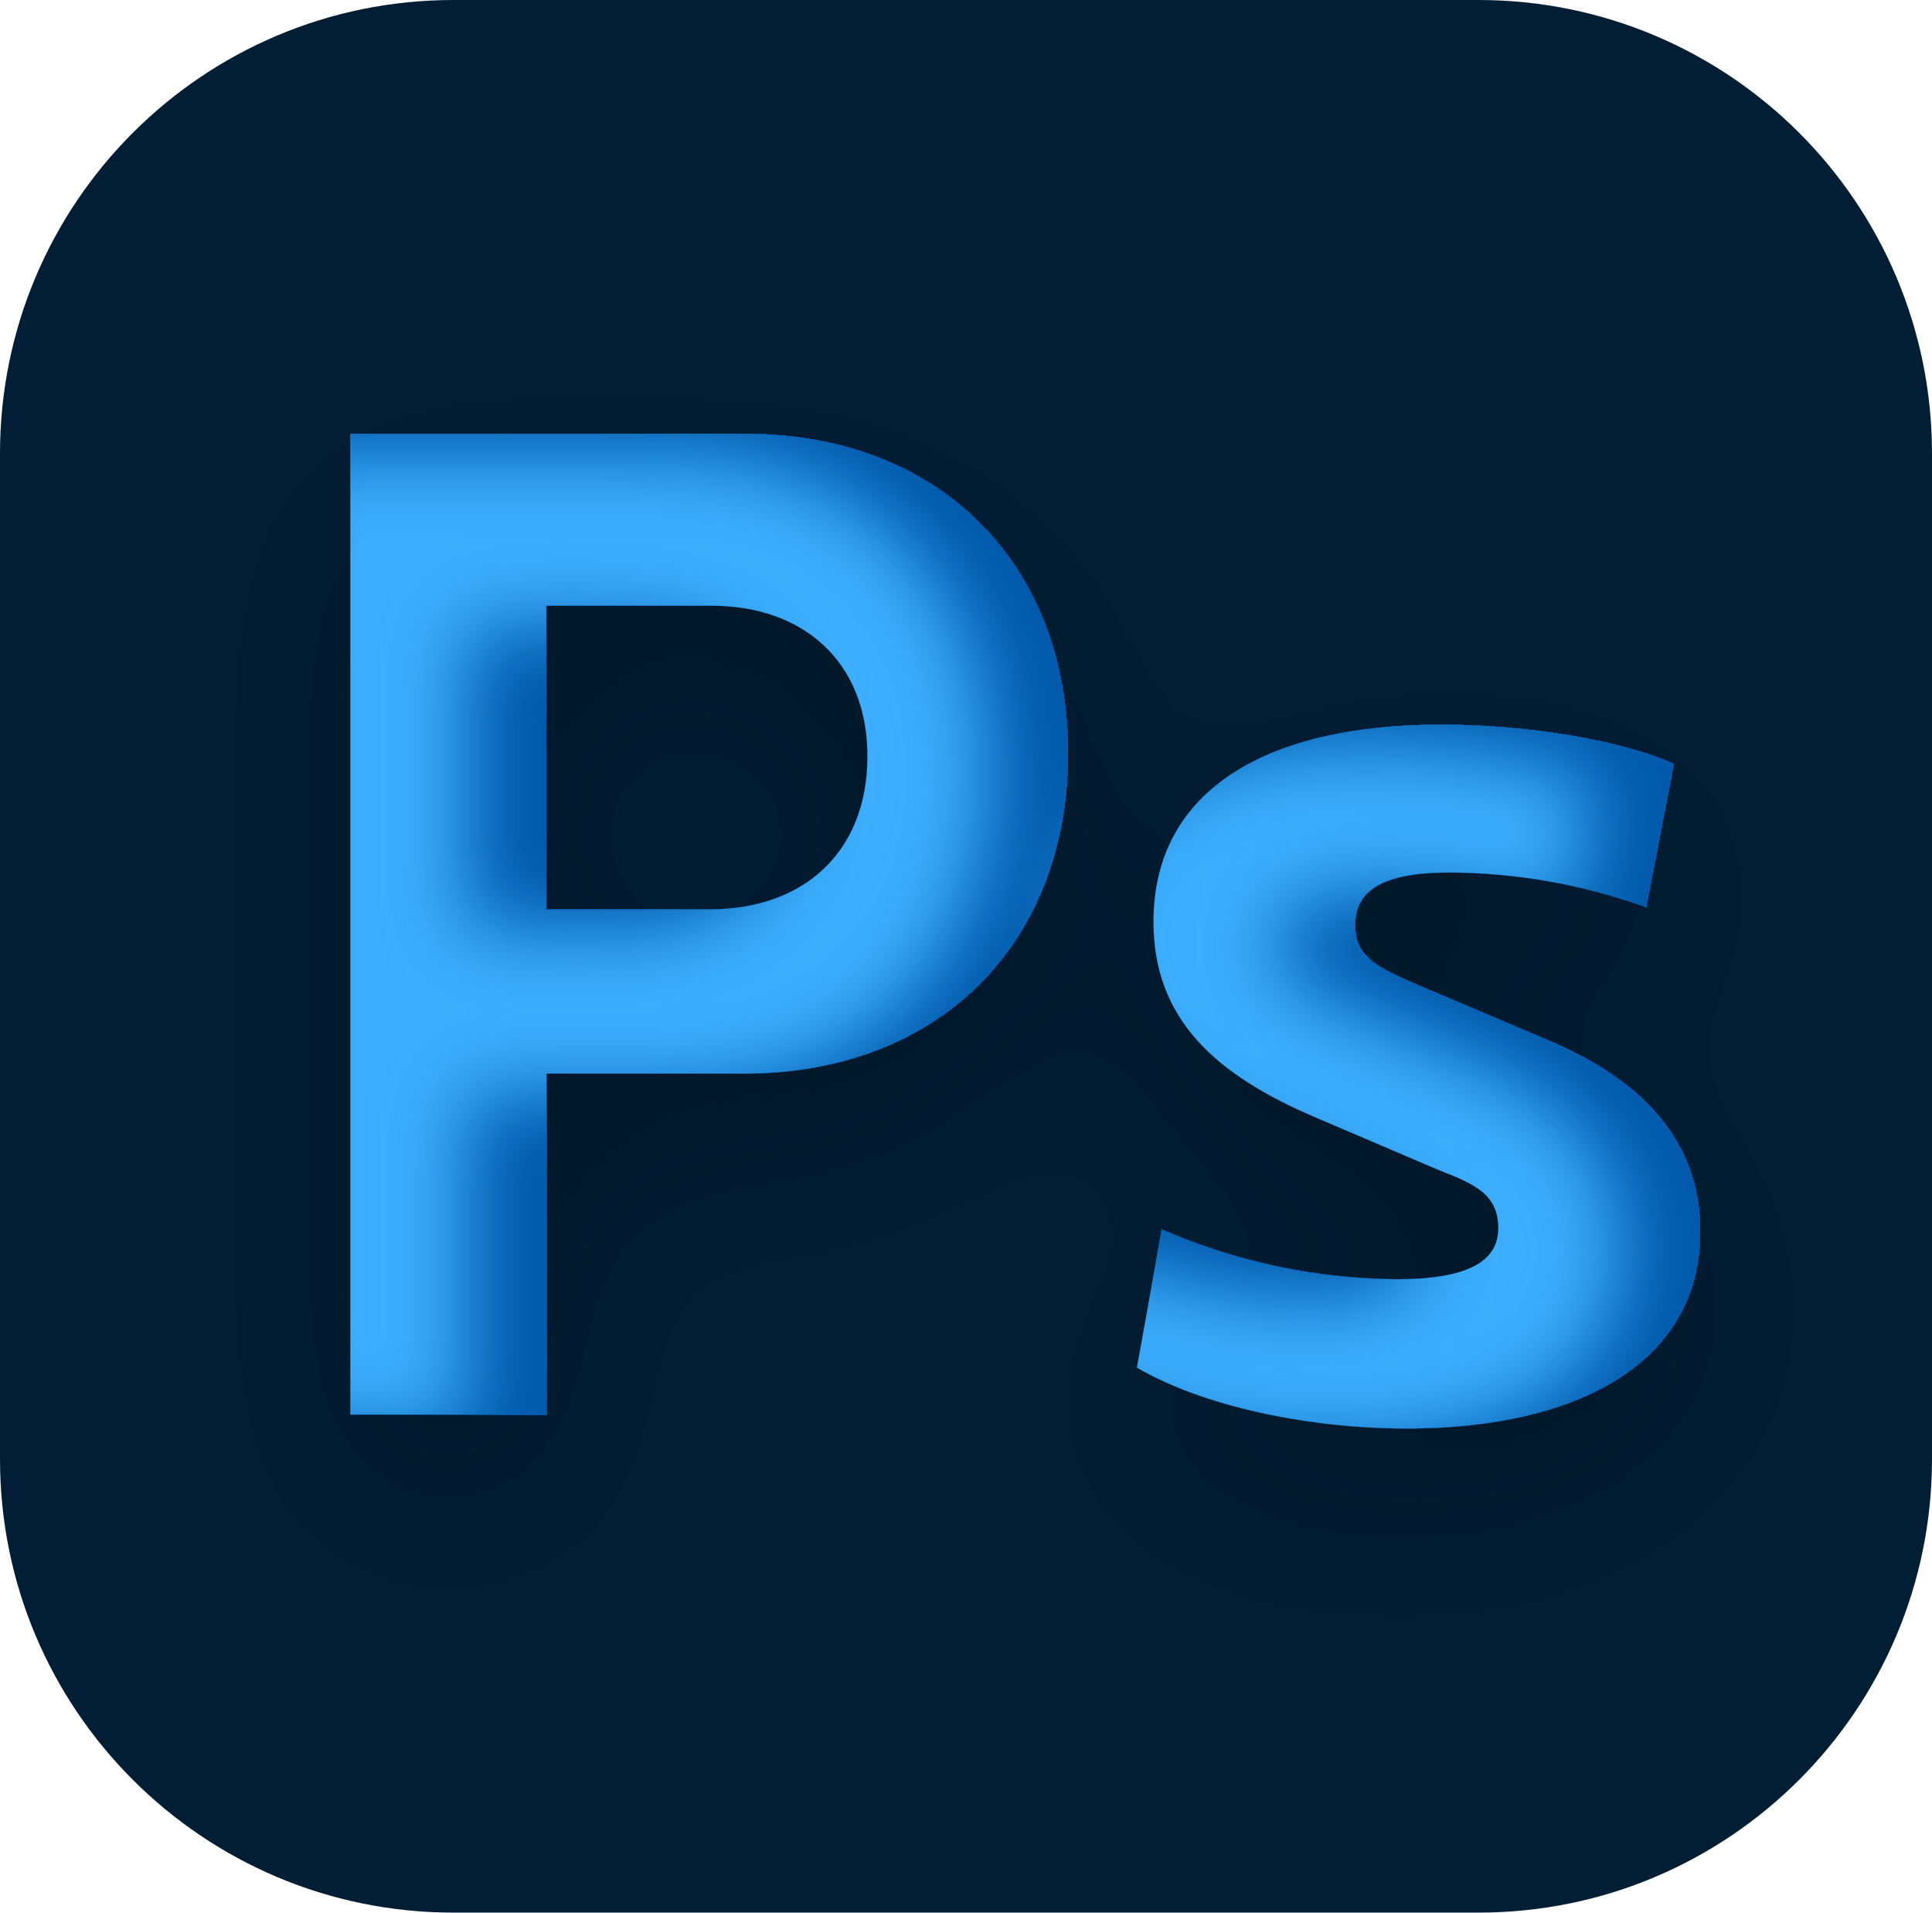
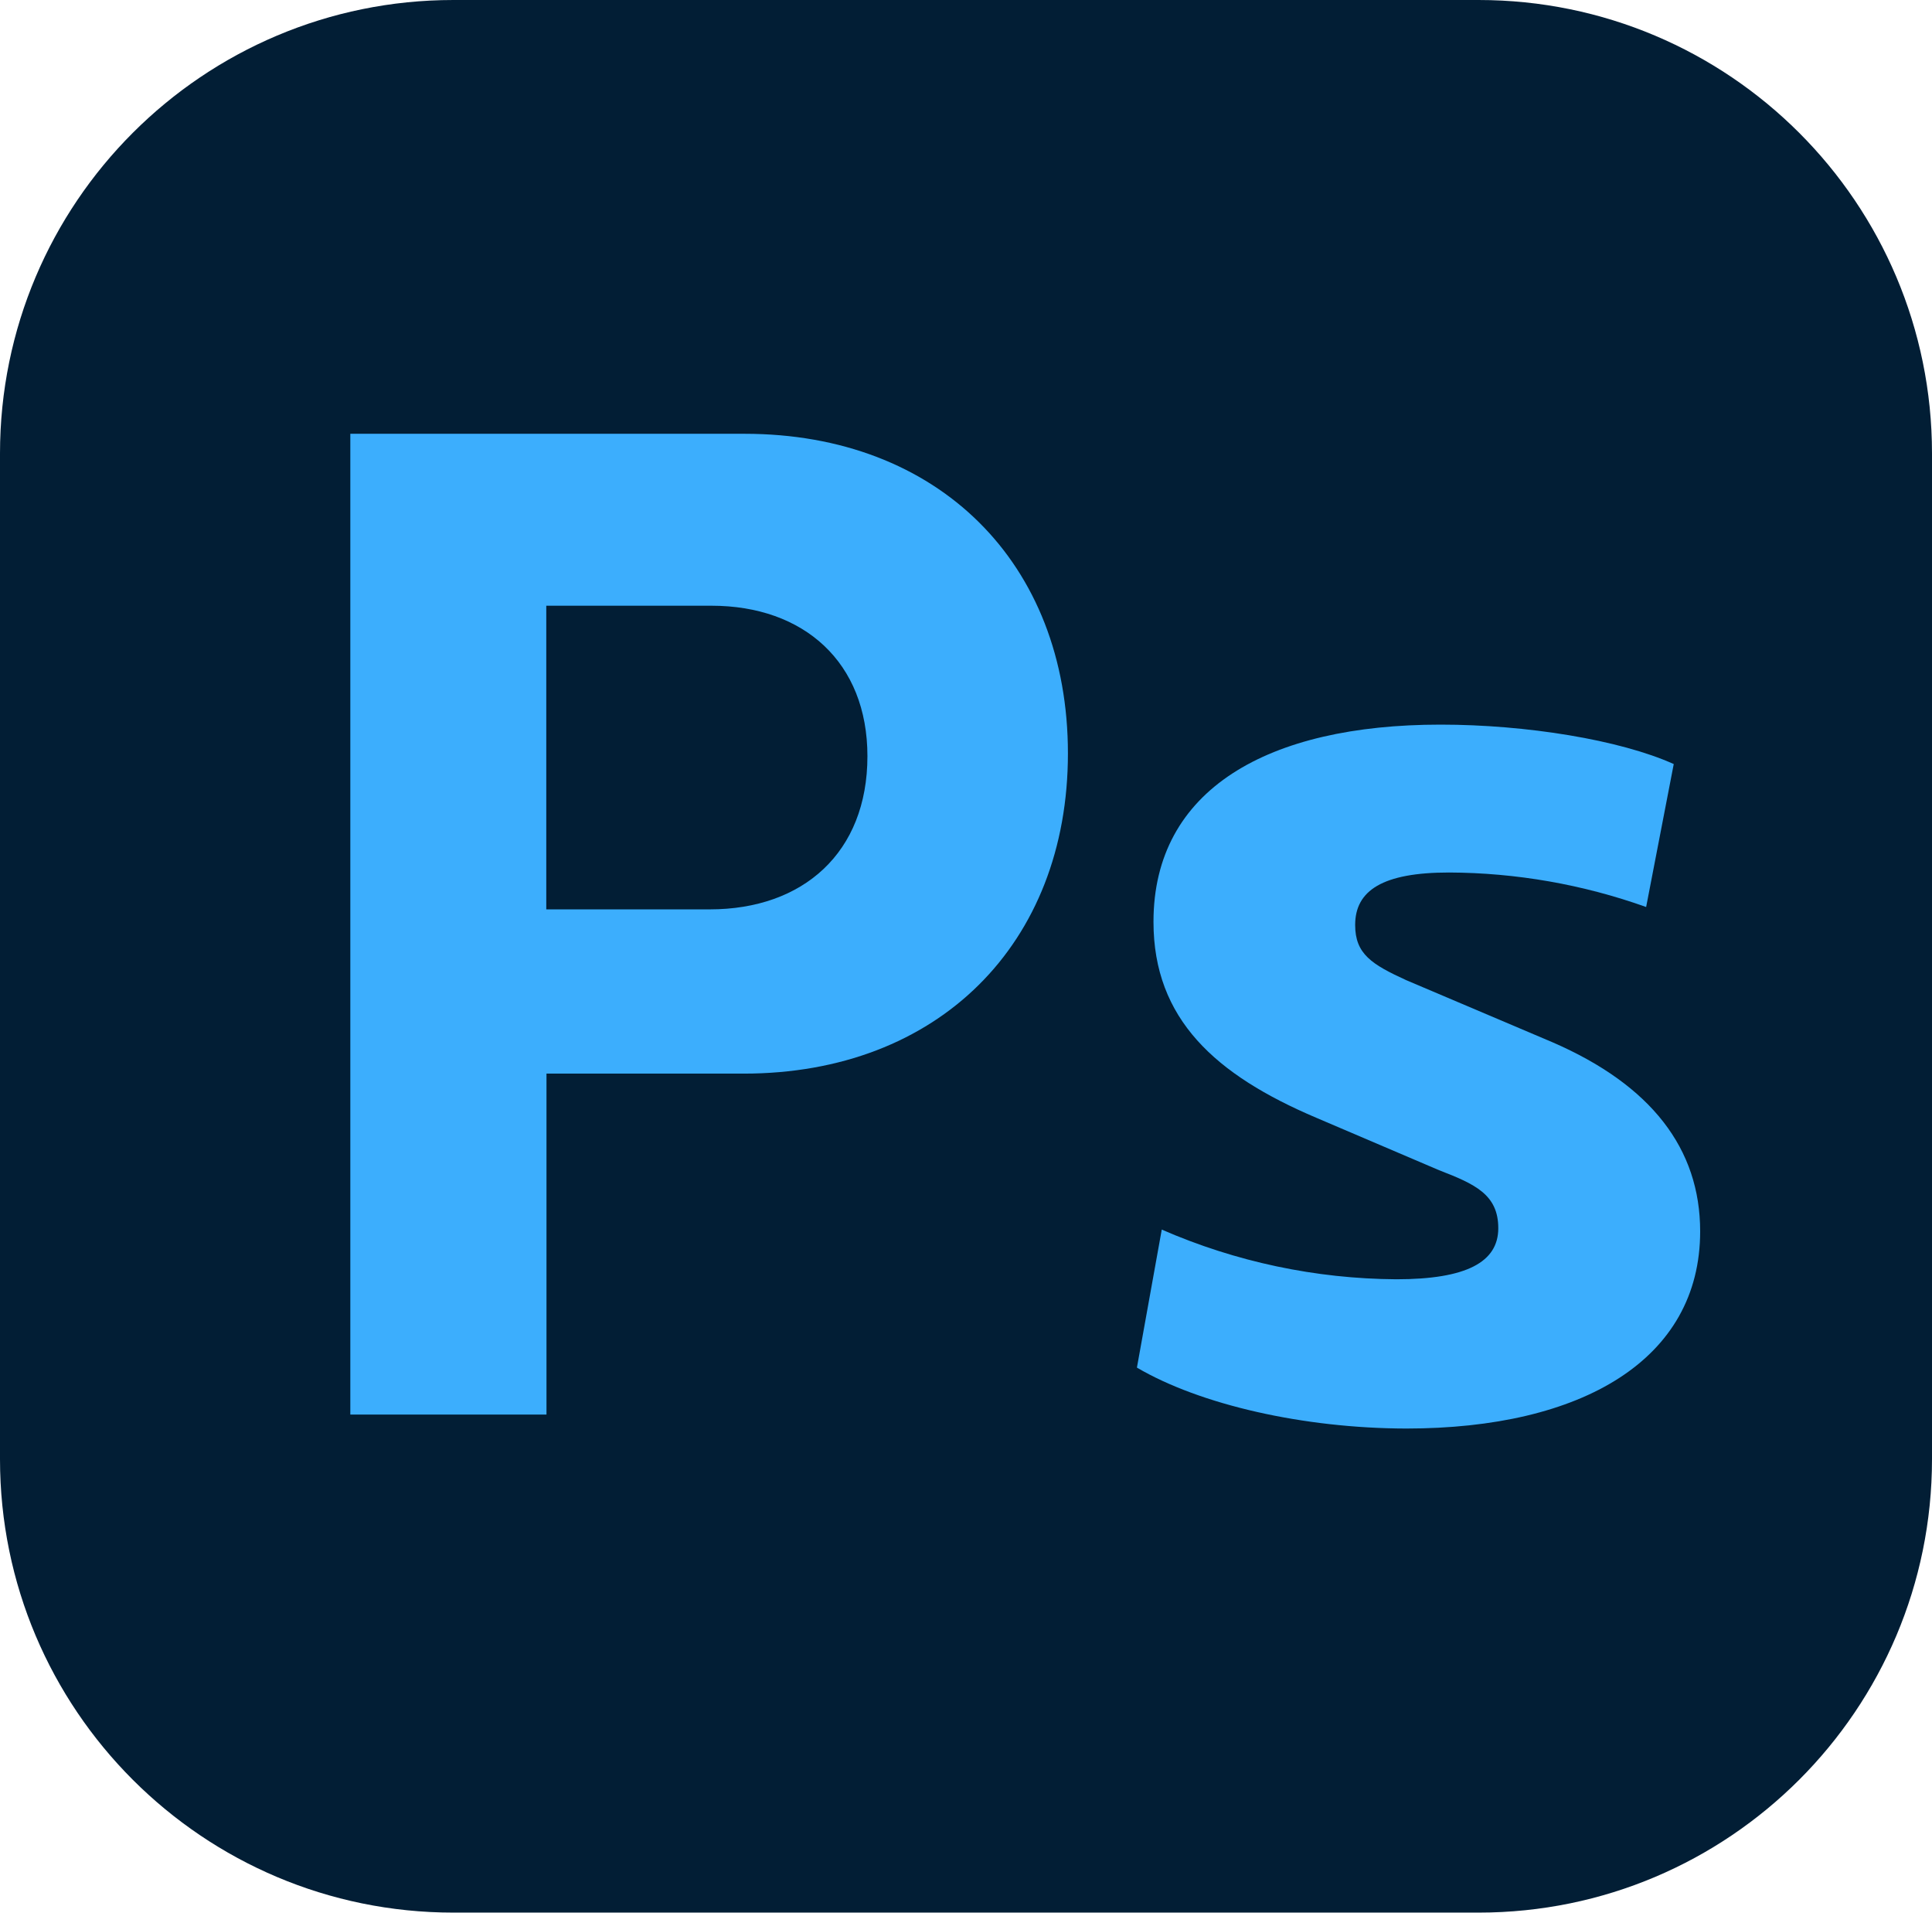
<svg xmlns="http://www.w3.org/2000/svg" width="98" height="97" viewBox="0 0 98 97" fill="none">
  <rect width="98" height="97" rx="23" fill="#021E35" />
-   <g filter="url(#filter0_di_1080_133)">
-     <path d="M54.17 38.21C54.17 47.87 47.59 54.45 37.72 54.45H27.72V71.74H17.77V22H37.77C47.59 22 54.17 28.55 54.17 38.21ZM44 38.35C44 33.59 40.78 30.72 36.09 30.72H27.71V46.12H36C40.73 46.12 44 43.25 44 38.35Z" fill="#3CAEFD" />
-     <path d="M57.67 69.36L58.93 62.36C62.685 63.997 66.734 64.855 70.83 64.88C74.4 64.88 76 64 76 62.29C76 60.58 74.81 60.05 73 59.35L66.77 56.69C61.66 54.52 58.51 51.69 58.51 46.75C58.51 40.03 64.32 36.75 73.07 36.75C77.41 36.75 82.17 37.52 84.9 38.75L83.5 46C80.29 44.855 76.908 44.263 73.5 44.25C70.14 44.25 68.74 45.16 68.74 46.91C68.74 48.38 69.58 48.91 71.33 49.71L78.75 52.86C83.75 55.03 86.24 58.25 86.24 62.45C86.24 68.96 80.24 72.45 71.33 72.45C66.14 72.44 60.89 71.25 57.67 69.36Z" fill="#3CAEFD" />
-   </g>
-   <defs>
-     <filter id="filter0_di_1080_133" x="7.77" y="16" width="88.47" height="70.45" filterUnits="userSpaceOnUse" color-interpolation-filters="sRGB">
-       <feFlood flood-opacity="0" result="BackgroundImageFix" />
-       <feColorMatrix in="SourceAlpha" type="matrix" values="0 0 0 0 0 0 0 0 0 0 0 0 0 0 0 0 0 0 127 0" result="hardAlpha" />
-       <feOffset dy="4" />
-       <feGaussianBlur stdDeviation="5" />
-       <feComposite in2="hardAlpha" operator="out" />
-       <feColorMatrix type="matrix" values="0 0 0 0 0 0 0 0 0 0 0 0 0 0 0 0 0 0 0.25 0" />
-       <feBlend mode="normal" in2="BackgroundImageFix" result="effect1_dropShadow_1080_133" />
-       <feBlend mode="normal" in="SourceGraphic" in2="effect1_dropShadow_1080_133" result="shape" />
-       <feColorMatrix in="SourceAlpha" type="matrix" values="0 0 0 0 0 0 0 0 0 0 0 0 0 0 0 0 0 0 127 0" result="hardAlpha" />
-       <feOffset dx="-4" dy="1" />
-       <feGaussianBlur stdDeviation="2" />
-       <feComposite in2="hardAlpha" operator="arithmetic" k2="-1" k3="1" />
-       <feColorMatrix type="matrix" values="0 0 0 0 0 0 0 0 0 0.347 0 0 0 0 0.667 0 0 0 1 0" />
-       <feBlend mode="normal" in2="shape" result="effect2_innerShadow_1080_133" />
-     </filter>
-   </defs>
+   <path d="M54.17 38.21C54.17 47.87 47.59 54.45 37.72 54.45H27.72V71.74H17.77V22H37.77C47.59 22 54.17 28.55 54.17 38.21ZM44 38.35C44 33.59 40.78 30.72 36.09 30.72H27.71V46.12H36C40.73 46.12 44 43.25 44 38.35Z" fill="#3CAEFD" />
+   <path d="M57.67 69.36L58.93 62.36C62.685 63.997 66.734 64.855 70.83 64.88C74.4 64.88 76 64 76 62.29C76 60.58 74.81 60.05 73 59.35L66.77 56.69C61.66 54.52 58.51 51.69 58.51 46.75C58.51 40.03 64.32 36.75 73.07 36.75C77.41 36.75 82.17 37.52 84.9 38.75L83.5 46C80.29 44.855 76.908 44.263 73.5 44.25C70.14 44.25 68.74 45.16 68.74 46.91C68.74 48.38 69.58 48.91 71.33 49.71L78.75 52.86C83.75 55.03 86.24 58.25 86.24 62.45C86.24 68.96 80.24 72.45 71.33 72.45C66.14 72.44 60.89 71.25 57.67 69.36Z" fill="#3CAEFD" />
</svg>
